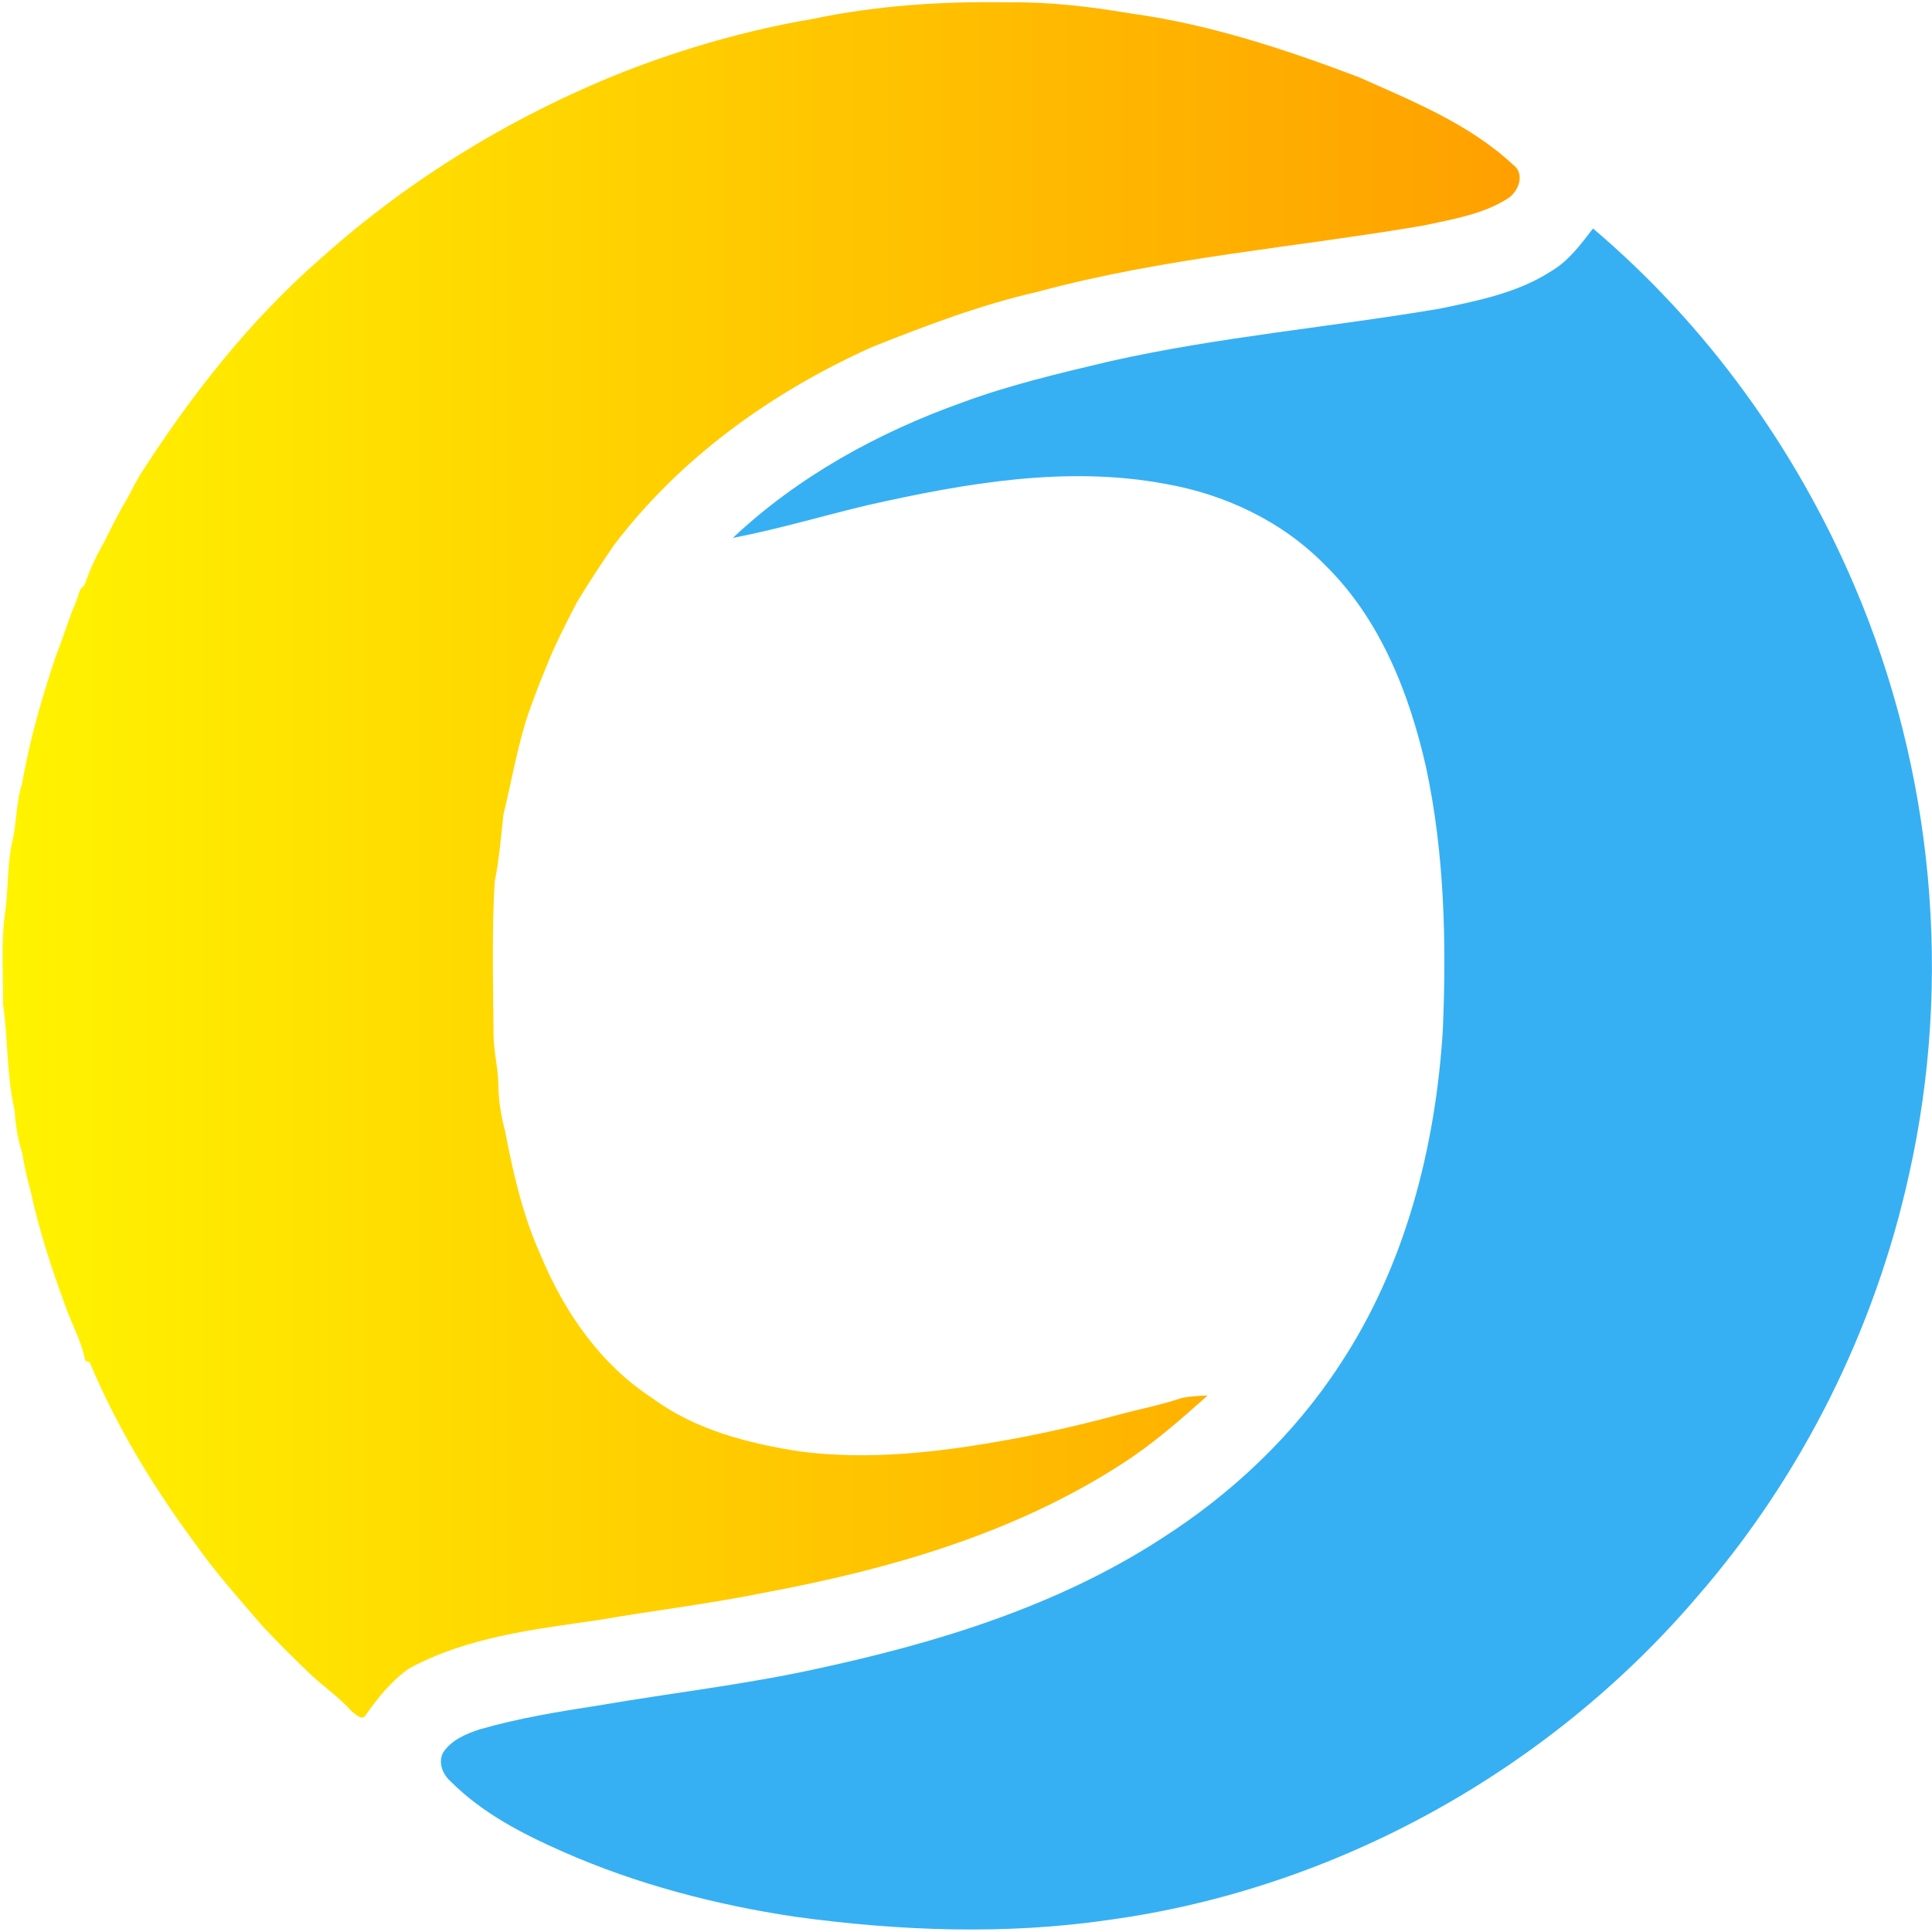
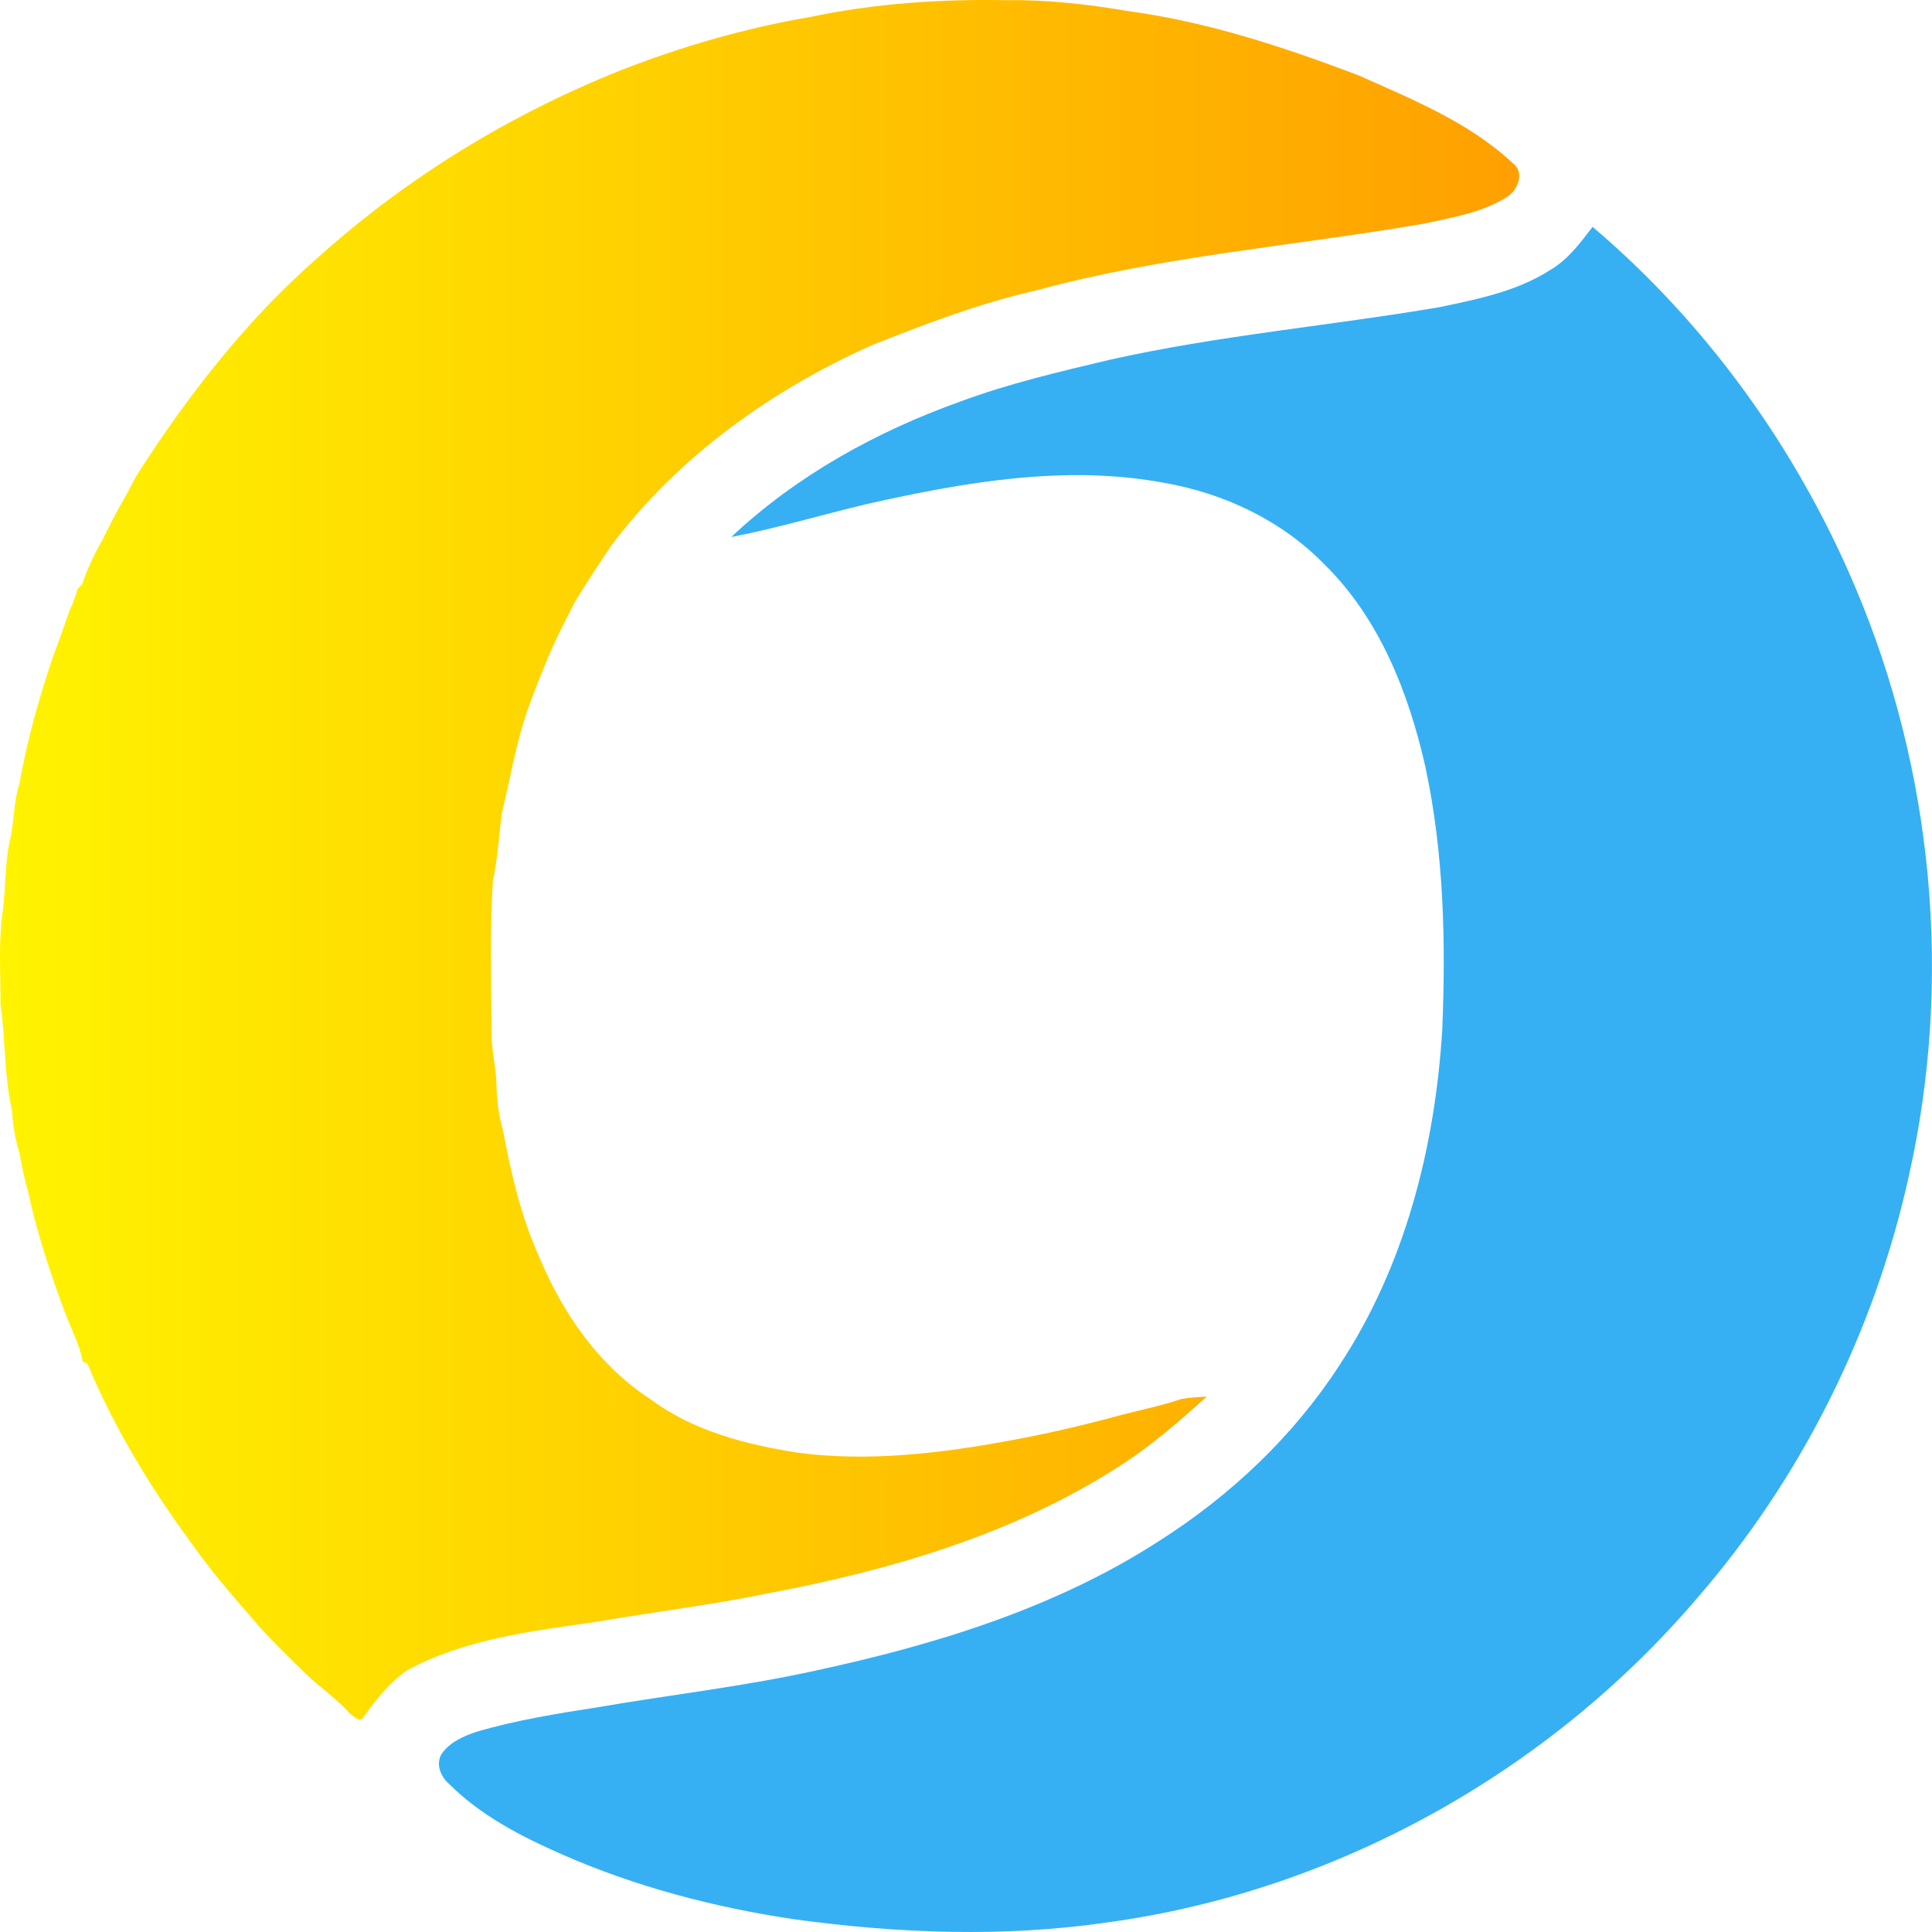
- <svg xmlns="http://www.w3.org/2000/svg" width="100%" height="100%" viewBox="0 0 456 456" version="1.1" xml:space="preserve" style="fill-rule:evenodd;clip-rule:evenodd;stroke-linejoin:round;stroke-miterlimit:1.414;">
-   <g>
-     <path d="M191.75,4.48C206.93,1.29 222.48,0.27 237.98,0.56C247.68,0.41 257.32,1.57 266.87,3.17C285.45,5.72 303.34,11.63 320.81,18.25C333.5,23.92 346.83,29.28 357.13,38.89C360.02,40.99 358.46,45.18 355.92,46.82C350,50.61 342.91,51.71 336.17,53.19C305.78,58.41 274.84,60.75 245,68.85C231.61,71.89 218.74,76.77 206.01,81.83C182.34,92.42 160.58,107.97 144.84,128.76C141.84,133.17 138.91,137.62 136.14,142.18C133.65,147.05 131.12,151.9 129.09,156.99C127.58,160.63 126.16,164.3 124.84,168.01C122.15,175.88 120.83,184.09 118.85,192.15C118.22,197.44 117.87,202.78 116.77,208.01C116.05,220 116.4,232.02 116.49,244.02C116.47,248.03 117.57,251.94 117.63,255.95C117.66,259.65 118.23,263.32 119.2,266.89C121.11,276.93 123.42,287.01 127.66,296.37C133.16,309.63 141.73,322.06 153.92,329.96C164.04,337.48 176.54,340.68 188.8,342.58C205.18,344.71 221.77,342.76 237.92,339.83C246.37,338.3 254.75,336.39 263.06,334.17C268.35,332.69 273.77,331.71 278.98,329.94C280.97,329.56 283.01,329.44 285.04,329.37C278.52,335.18 271.95,340.98 264.55,345.67C239.39,361.9 210.12,370.35 180.93,375.81C167.72,378.51 154.3,380.11 141.01,382.4C125.87,384.59 110.19,386.4 96.54,393.81C92.45,396.68 89.31,400.56 86.46,404.6C85.6,406.34 84,404.65 83.04,403.96C79.92,400.41 75.94,397.79 72.58,394.51C69,391.04 65.45,387.54 62.05,383.9C56.5,377.45 50.81,371.09 45.92,364.13C36.17,350.93 27.54,336.77 21.21,321.61C20.93,321.49 20.39,321.25 20.11,321.12C19.32,316.77 17.09,312.91 15.63,308.78C12.28,299.69 9.21,290.46 7.2,280.97C6.36,278.08 5.72,275.13 5.25,272.16C4.16,268.84 3.67,265.36 3.41,261.9C1.55,253.71 1.91,245.27 0.72,237C0.76,230.1 0.26,223.15 1.08,216.28C2.01,210.57 1.63,204.72 2.81,199.02C3.97,194.41 3.74,189.56 5.2,185C6.62,176.89 8.69,168.91 11.17,161.06C11.8,159.04 12.44,157.02 13.13,155.03C14.5,151.46 15.74,147.84 17.02,144.23C17.8,142.6 18.39,140.88 18.92,139.15C19.19,138.87 19.72,138.31 19.99,138.03C21.18,134.44 22.81,131.02 24.69,127.74C26.37,124.32 28.1,120.92 30.03,117.63C30.25,117.25 30.68,116.49 30.89,116.1C31.53,114.74 32.25,113.42 33.02,112.13C45.07,93.33 59,75.52 75.9,60.83C96.74,42.17 121.01,27.39 146.95,17.05C161.42,11.39 176.42,7.09 191.75,4.48Z" style="fill:url(#_Linear1);fill-rule:nonzero;" />
-     <path d="M366.04,64.06C370.21,61.63 373.1,57.68 375.99,53.93C402.83,76.68 423.94,105.97 437.71,138.31C456.3,181.83 460.95,231.2 450.54,277.38C442.48,313.93 425.26,348.44 400.72,376.7C365.7,417.78 315.5,445.73 261.96,453.11C237.35,456.73 212.25,455.77 187.67,452.4C168.86,449.58 150.31,444.74 132.89,437.06C123.37,432.87 113.87,427.97 106.45,420.54C104.53,418.87 103.32,416.09 104.58,413.66C106.5,410.72 109.93,409.25 113.14,408.2C122.39,405.52 131.9,403.98 141.4,402.51C158.57,399.56 175.92,397.6 192.95,393.84C221.27,387.73 249.59,379.06 274.09,363.17C290.71,352.57 305.39,338.73 316.18,322.18C331.68,298.8 338.84,270.79 340.55,243.02C341.41,222.36 340.94,201.51 336.61,181.22C332.66,163.7 325.75,146.05 312.67,133.29C302.63,123.03 289.07,116.64 275.01,114.2C251.69,109.85 227.87,114.06 205.03,119.17C194.33,121.7 183.78,124.89 172.97,126.96C188.35,112.48 207.19,102.12 227,95.04C238.36,90.83 250.17,88.07 261.93,85.28C287.67,79.49 314.01,77.24 339.98,72.82C348.96,70.94 358.21,69.1 366.04,64.06Z" style="fill:rgb(54,176,243);fill-rule:nonzero;" />
+ <svg xmlns="http://www.w3.org/2000/svg" width="32" height="32" viewBox="0 0 32 32" version="1.1" xml:space="preserve" style="clip-rule:evenodd;fill-rule:evenodd;stroke-linejoin:round;stroke-miterlimit:1.414" id="svg3774">
+   <g id="g3765" transform="matrix(0.07027035,0,0,0.07034509,-0.04253394,-0.03608408)">
+     <path d="m 191.75,4.48 c 15.18,-3.19 30.73,-4.21 46.23,-3.92 9.7,-0.15 19.34,1.01 28.89,2.61 18.58,2.55 36.47,8.46 53.94,15.08 12.69,5.67 26.02,11.03 36.32,20.64 2.89,2.1 1.33,6.29 -1.21,7.93 -5.92,3.79 -13.01,4.89 -19.75,6.37 -30.39,5.22 -61.33,7.56 -91.17,15.66 -13.39,3.04 -26.26,7.92 -38.99,12.98 -23.67,10.59 -45.43,26.14 -61.17,46.93 -3,4.41 -5.93,8.86 -8.7,13.42 -2.49,4.87 -5.02,9.72 -7.05,14.81 -1.51,3.64 -2.93,7.31 -4.25,11.02 -2.69,7.87 -4.01,16.08 -5.99,24.14 -0.63,5.29 -0.98,10.63 -2.08,15.86 -0.72,11.99 -0.37,24.01 -0.28,36.01 -0.02,4.01 1.08,7.92 1.14,11.93 0.03,3.7 0.6,7.37 1.57,10.94 1.91,10.04 4.22,20.12 8.46,29.48 5.5,13.26 14.07,25.69 26.26,33.59 10.12,7.52 22.62,10.72 34.88,12.62 16.38,2.13 32.97,0.18 49.12,-2.75 8.45,-1.53 16.83,-3.44 25.14,-5.66 5.29,-1.48 10.71,-2.46 15.92,-4.23 1.99,-0.38 4.03,-0.5 6.06,-0.57 -6.52,5.81 -13.09,11.61 -20.49,16.3 -25.16,16.23 -54.43,24.68 -83.62,30.14 -13.21,2.7 -26.63,4.3 -39.92,6.59 -15.14,2.19 -30.82,4 -44.47,11.41 -4.09,2.87 -7.23,6.75 -10.08,10.79 -0.86,1.74 -2.46,0.05 -3.42,-0.64 -3.12,-3.55 -7.1,-6.17 -10.46,-9.45 C 69,391.04 65.45,387.54 62.05,383.9 56.5,377.45 50.81,371.09 45.92,364.13 36.17,350.93 27.54,336.77 21.21,321.61 c -0.28,-0.12 -0.82,-0.36 -1.1,-0.49 -0.79,-4.35 -3.02,-8.21 -4.48,-12.34 C 12.28,299.69 9.21,290.46 7.2,280.97 6.36,278.08 5.72,275.13 5.25,272.16 4.16,268.84 3.67,265.36 3.41,261.9 1.55,253.71 1.91,245.27 0.72,237 0.76,230.1 0.26,223.15 1.08,216.28 2.01,210.57 1.63,204.72 2.81,199.02 3.97,194.41 3.74,189.56 5.2,185 c 1.42,-8.11 3.49,-16.09 5.97,-23.94 0.63,-2.02 1.27,-4.04 1.96,-6.03 1.37,-3.57 2.61,-7.19 3.89,-10.8 0.78,-1.63 1.37,-3.35 1.9,-5.08 0.27,-0.28 0.8,-0.84 1.07,-1.12 1.19,-3.59 2.82,-7.01 4.7,-10.29 1.68,-3.42 3.41,-6.82 5.34,-10.11 0.22,-0.38 0.65,-1.14 0.86,-1.53 0.64,-1.36 1.36,-2.68 2.13,-3.97 C 45.07,93.33 59,75.52 75.9,60.83 96.74,42.17 121.01,27.39 146.95,17.05 161.42,11.39 176.42,7.09 191.75,4.48 Z" style="fill:url(#_Linear1);fill-rule:nonzero" id="path3761" />
+     <path d="m 366.04,64.06 c 4.17,-2.43 7.06,-6.38 9.95,-10.13 26.84,22.75 47.95,52.04 61.72,84.38 18.59,43.52 23.24,92.89 12.83,139.07 -8.06,36.55 -25.28,71.06 -49.82,99.32 -35.02,41.08 -85.22,69.03 -138.76,76.41 -24.61,3.62 -49.71,2.66 -74.29,-0.71 -18.81,-2.82 -37.36,-7.66 -54.78,-15.34 -9.52,-4.19 -19.02,-9.09 -26.44,-16.52 -1.92,-1.67 -3.13,-4.45 -1.87,-6.88 1.92,-2.94 5.35,-4.41 8.56,-5.46 9.25,-2.68 18.76,-4.22 28.26,-5.69 17.17,-2.95 34.52,-4.91 51.55,-8.67 28.32,-6.11 56.64,-14.78 81.14,-30.67 16.62,-10.6 31.3,-24.44 42.09,-40.99 15.5,-23.38 22.66,-51.39 24.37,-79.16 0.86,-20.66 0.39,-41.51 -3.94,-61.8 -3.95,-17.52 -10.86,-35.17 -23.94,-47.93 -10.04,-10.26 -23.6,-16.65 -37.66,-19.09 -23.32,-4.35 -47.14,-0.14 -69.98,4.97 -10.7,2.53 -21.25,5.72 -32.06,7.79 15.38,-14.48 34.22,-24.84 54.03,-31.92 11.36,-4.21 23.17,-6.97 34.93,-9.76 25.74,-5.79 52.08,-8.04 78.05,-12.46 8.98,-1.88 18.23,-3.72 26.06,-8.76 z" style="fill:#36b0f3;fill-rule:nonzero" id="path3763" />
  </g>
-   <defs>
+   <defs id="defs3772">
    <linearGradient id="_Linear1" x1="0" y1="0" x2="1" y2="0" gradientUnits="userSpaceOnUse" gradientTransform="matrix(358.082,0,0,404.849,0.60529,202.937)">
-       <stop offset="0" style="stop-color:rgb(255,244,0);stop-opacity:1" />
-       <stop offset="1" style="stop-color:rgb(255,159,0);stop-opacity:1" />
+       <stop offset="0" style="stop-color:rgb(255,244,0);stop-opacity:1" id="stop3767" />
+       <stop offset="1" style="stop-color:rgb(255,159,0);stop-opacity:1" id="stop3769" />
    </linearGradient>
  </defs>
</svg>
